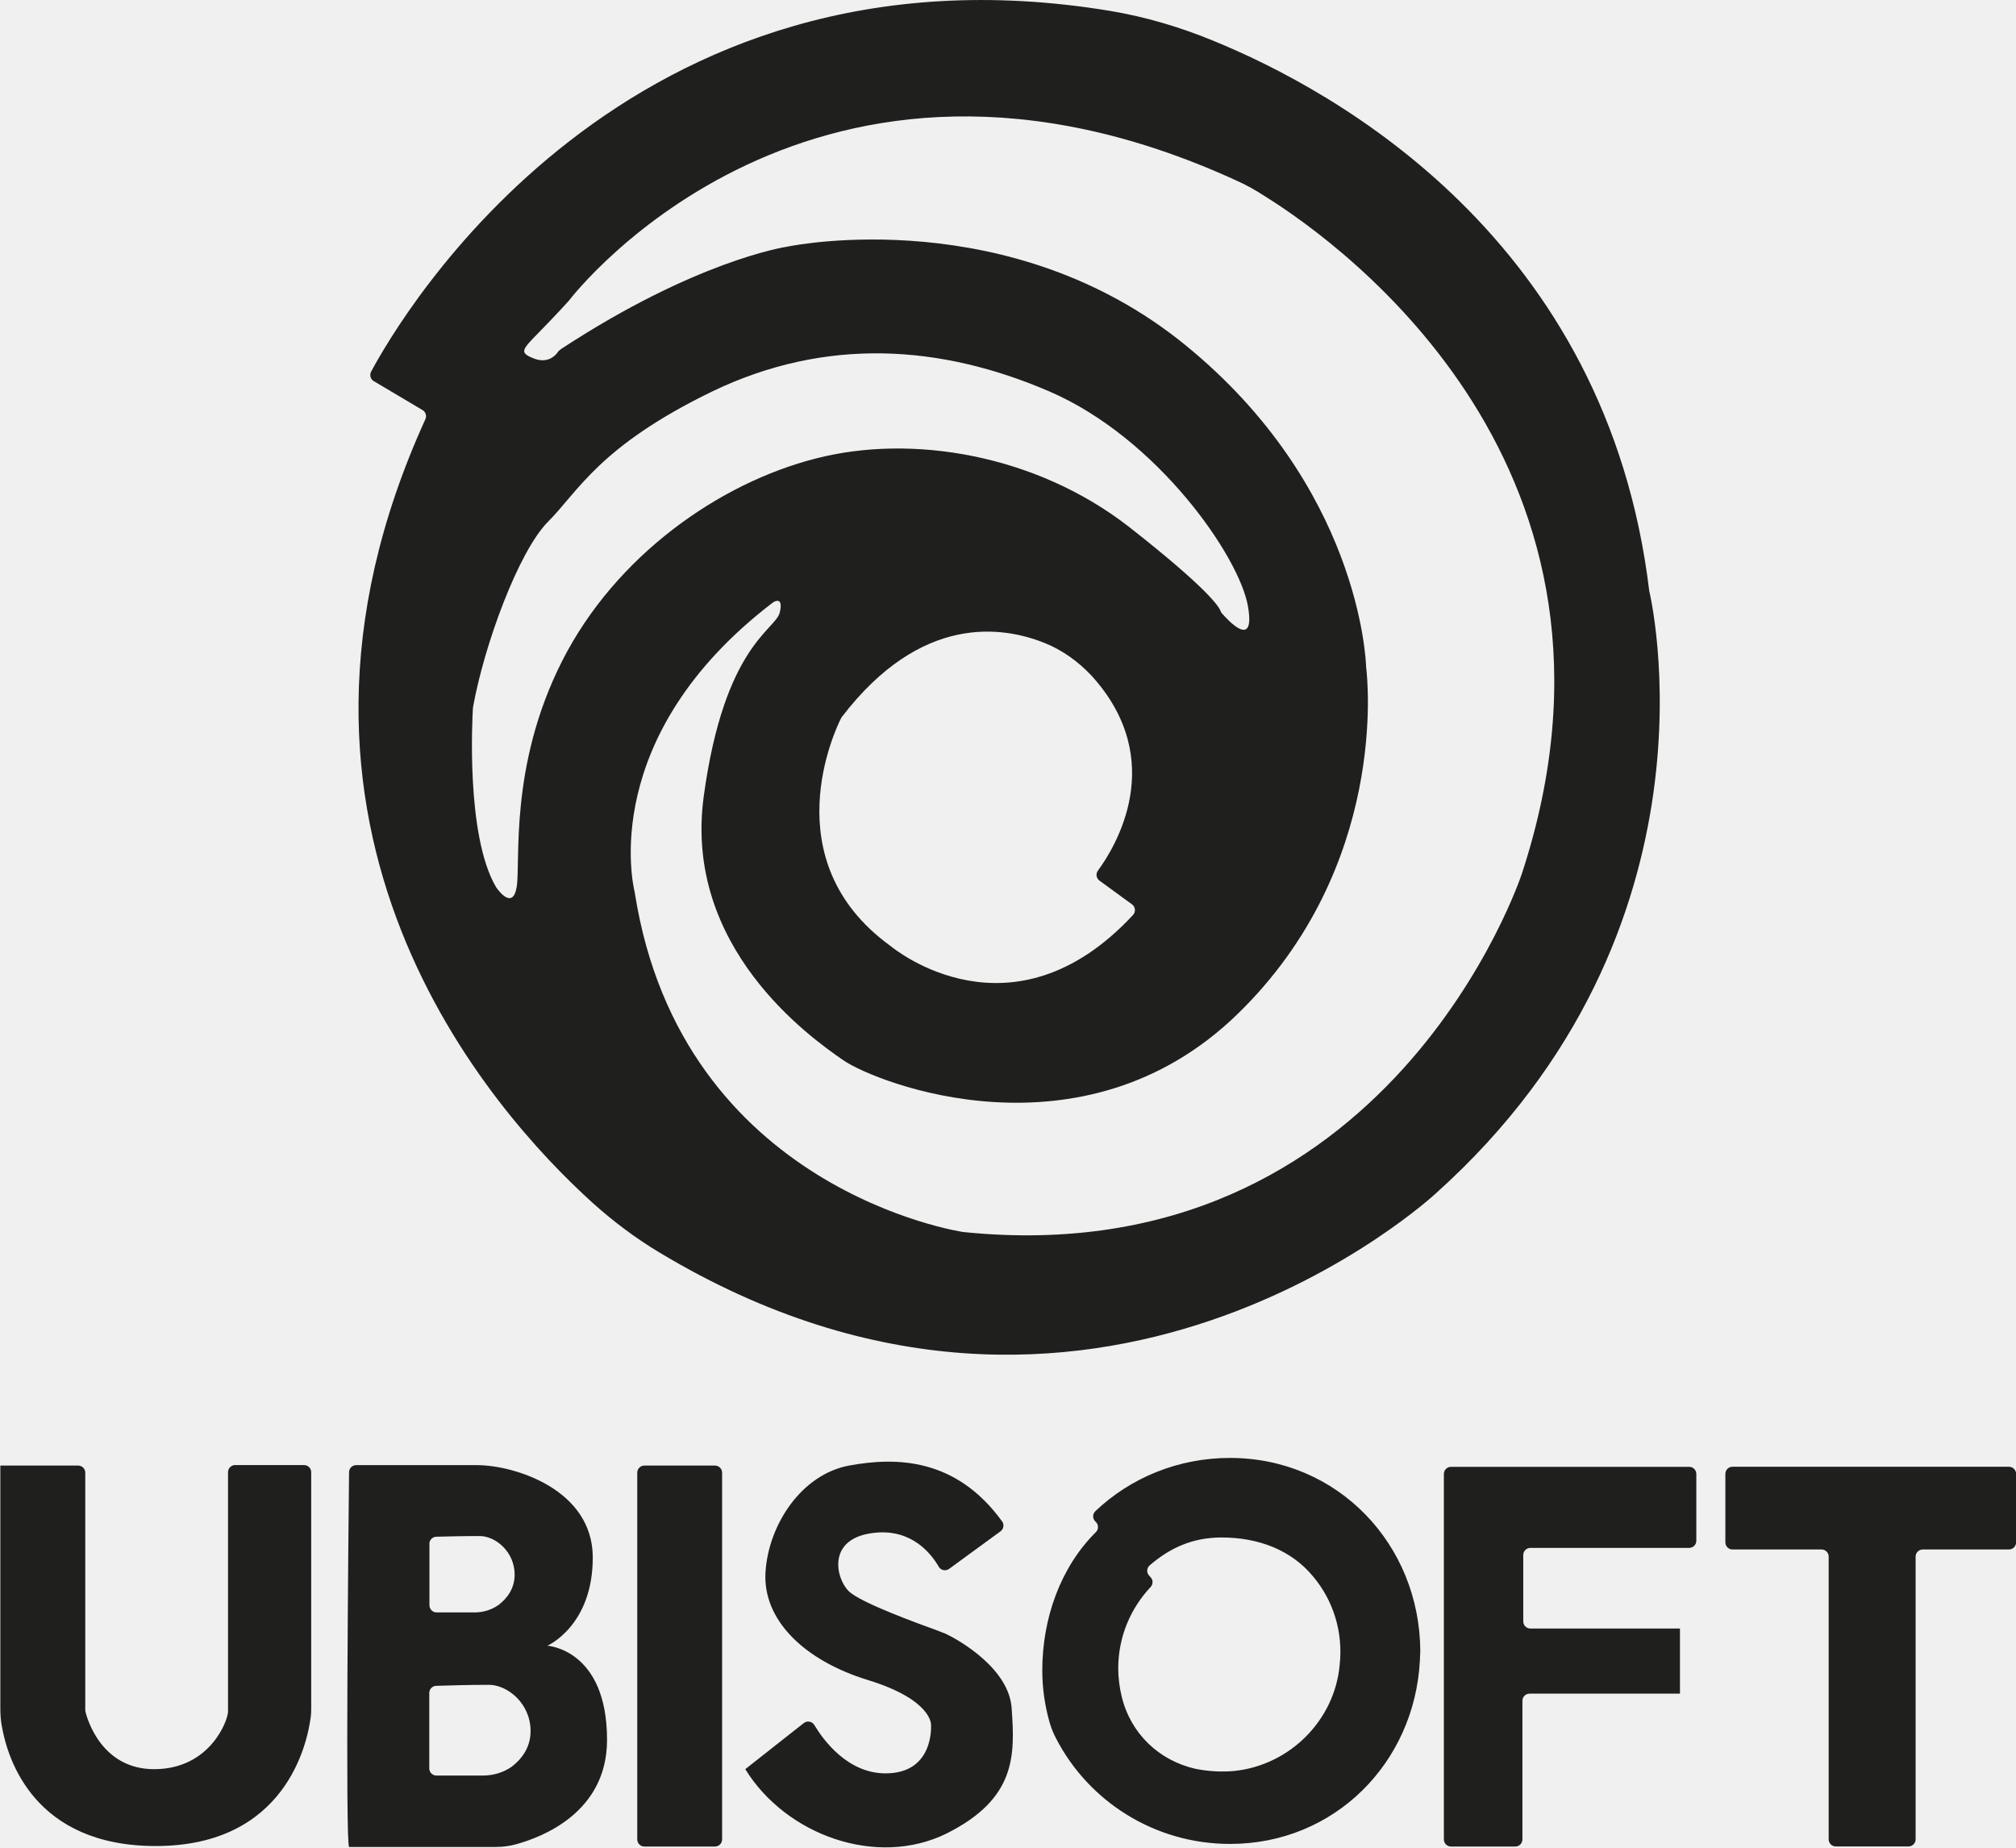
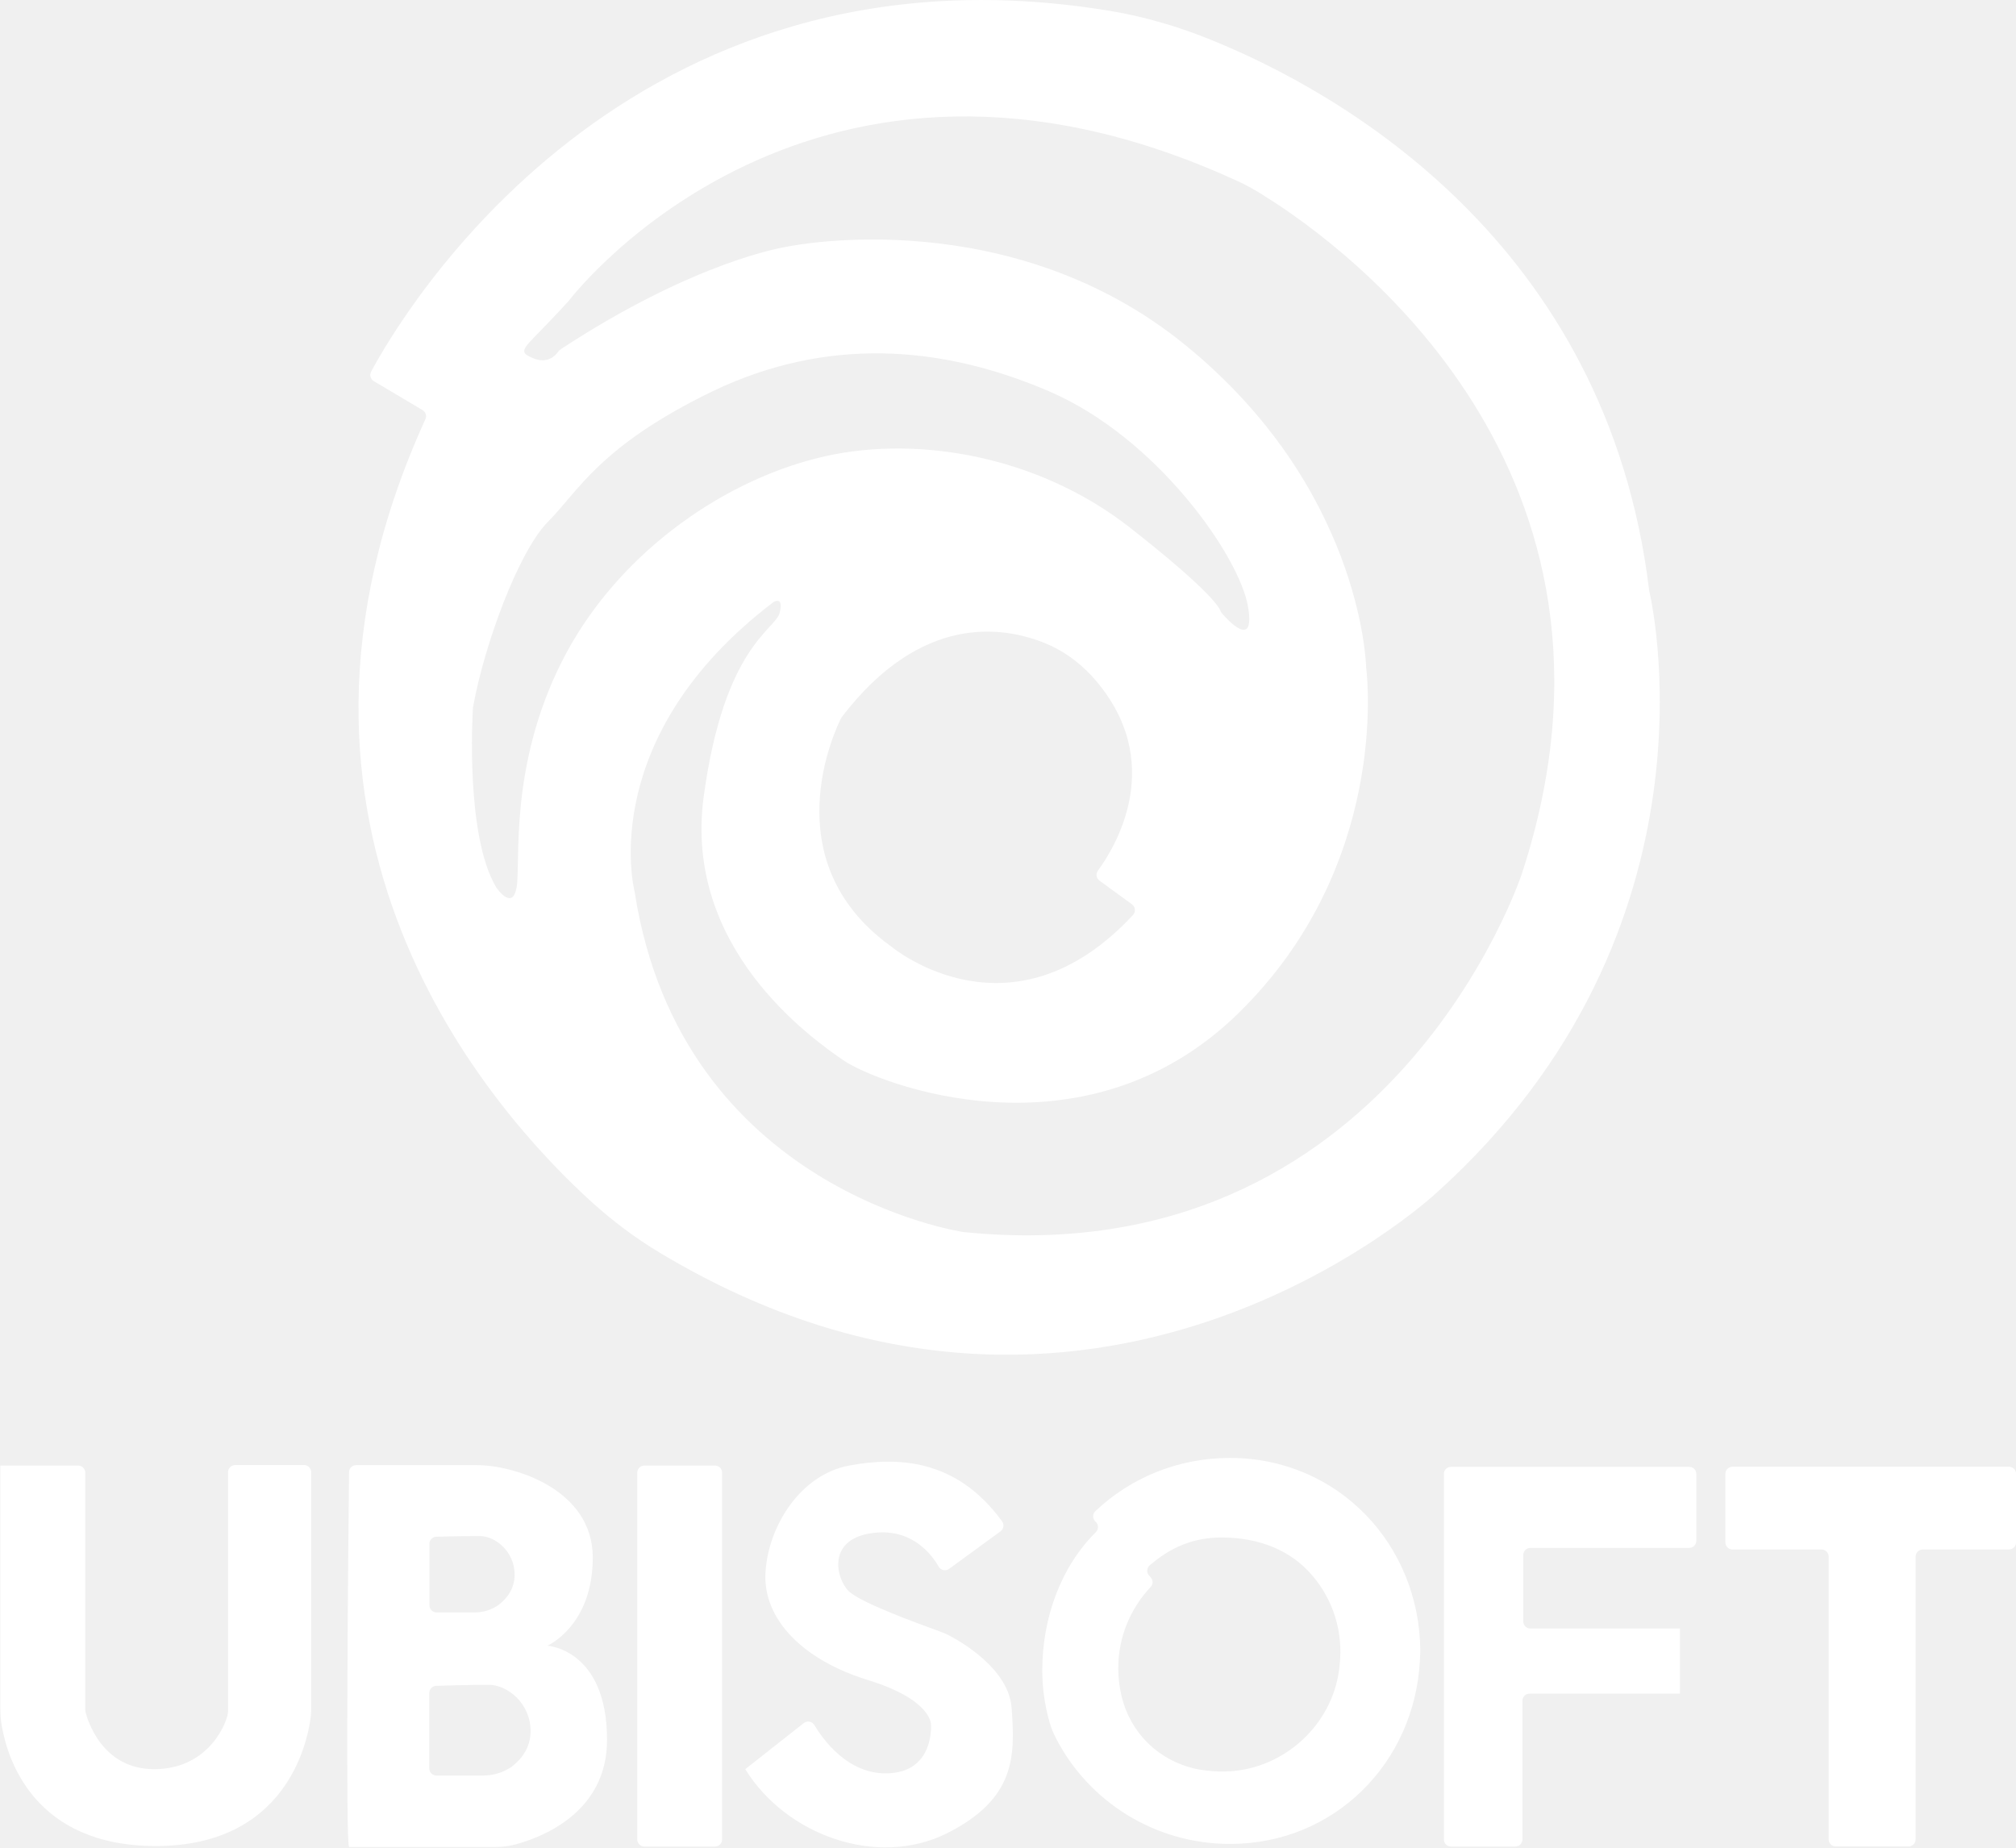
<svg xmlns="http://www.w3.org/2000/svg" version="1.1" id="Laag_1" x="0px" y="0px" viewBox="0 0 2402.1 2201.5" style="enable-background:new 0 0 2402.1 2201.5;" xml:space="preserve">
  <style type="text/css">
- 	.st0{fill:#1F201E;}
+ 	.st0{fill:#ffffff;}
</style>
  <path class="st0" d="M1965.1,704.3c-50.1-418-372.9-596.1-520.6-656.2c-39-16-79.6-28-121.1-35c-578.6-96-847.1,366-881.2,429.8  c-2.1,4-0.8,9,3.2,11.3l58.1,34.5c3.7,2.2,5.2,6.9,3.4,10.8c-222.7,488.3,79.3,825.5,199.4,934.1c24.5,22,51.1,42,79.6,59.1  c516.1,310.3,925-70.6,925-70.6C2063.2,1105.8,1965.1,704.3,1965.1,704.3L1965.1,704.3z M669.7,787.9  c-63.6,125.6-49.1,239.8-54.1,269.3c-4.7,27.7-22.2,3.4-24.3,0.3c-0.1-0.2-0.2-0.4-0.4-0.6c-36.1-61.6-28-203.6-27.4-213  c0-0.3,0.1-0.6,0.1-1c13.1-73.6,54.1-185.8,89.5-221.3c36-36,60.6-89.6,195.7-155.2c135.6-65.1,272.3-55.6,401.4,0  s226.7,197.2,236.8,256.3c9,52.4-24.2,16.2-31.2,8c-0.7-0.8-1.2-1.6-1.5-2.6c-1.6-4.6-14.1-25.8-108.9-100.1  c-111.1-86.6-259.3-111.1-373.4-81.6C856.9,575.7,733.3,662.3,669.7,787.9z M1350,1090.4c-143.5,154.4-283.2,41.6-288.7,37.1  c-0.1-0.1-0.2-0.2-0.4-0.3c-140.8-102.1-64.8-259.5-58.7-271.4c0.2-0.5,0.5-0.9,0.8-1.3c94.5-123.5,191.8-108.5,242.3-88  c21,8.5,39.5,22,55.1,38.5c92.6,101.6,27.7,205.5,7.8,232.5c-2.8,3.8-2,9.1,1.8,11.9l38.8,28.3  C1352.9,1080.7,1353.5,1086.6,1350,1090.4z M1813.5,1040.7c0,0-156.7,479.5-665.7,427.5c0,0-335.6-49-391.4-404.1  c0-0.2-0.1-0.5-0.1-0.7c-2.1-8.4-43.8-186.1,164.5-345.3c0.2-0.2,0.5-0.3,0.7-0.5c2.2-1.3,12-6.4,7.6,12.3c-5,21-66.1,39-90.6,219.2  s127.1,287.3,166.2,314.3c39,27,285.3,124.6,470-55.1c180.3-175.4,154.5-401.4,153.2-412.1c0-0.3-0.1-0.5-0.1-0.8  c-0.3-10.1-8.7-215.6-215.2-384c-208.2-169.8-464.8-119.4-473.3-117.7c-0.1,0-0.3,0.1-0.4,0.1c-5.3,0.8-110.1,17.3-269.6,121.6  c-1.5,1-3.5,2.5-4.5,4c-3,4.5-12.5,14.5-29.5,7.5c-17-7-13.5-10,8.5-32.5c20.3-20.8,32.1-33.9,33.8-35.8c0.1-0.2,0.3-0.3,0.4-0.5  c8.1-10.5,292-372.8,794.2-143.4c12.5,5.5,24,12,35.5,19.5C1601.7,292.9,1970.6,560.2,1813.5,1040.7L1813.5,1040.7z M0,1746.5h93.1  c4.7,0,8.5,3.8,8.5,8.5v282.8c0,0.7,0.1,1.4,0.2,2c2.1,8.7,19.2,68.5,81.8,68.5c67.1,0,88.1-58.6,88.1-68.6v-285.3  c0-4.7,3.8-8.5,8.5-8.5h82.1c4.7,0,8.5,3.8,8.5,8.5v279.3c0,4,0,8-0.5,12c-4,32-30,154.2-184.7,154.2  c-144.2,0-176.2-102.6-183.2-141.7c-1.5-7.5-2-15-2-23v-288.8L0,1746.5z M652.2,1961.2c0,0,54.1-23.5,54.1-105.1  S612.2,1746,568.6,1746H424.4c-4.7,0-8.5,3.7-8.5,8.4c-0.7,62.1-4.5,446.6,0.1,446.6h175.2c7.5,0,15.5-1,23-3  c31.5-8.5,109.1-38,109.1-124.6C723.3,1965.2,652.2,1961.2,652.2,1961.2L652.2,1961.2z M511.6,1839.8c0-4.6,3.7-8.4,8.3-8.5  c11.1-0.3,31.7-0.8,51.8-0.8c18.5,0,41.5,18.5,41.5,46c0,17.5-10,29-19,36c-8.5,6-18.5,9-28.5,9h-45.5c-4.7,0-8.5-3.8-8.5-8.5  V1839.8z M575.6,2115.9h-55.6c-4.7,0-8.5-3.8-8.5-8.5v-89.9c0-4.6,3.6-8.3,8.2-8.5c12.7-0.4,38.3-1.2,62.9-1.2  c22,0,49.6,22,49.6,55.1c0,20.5-11.5,34-22.5,42.5C599.6,2112.4,587.6,2115.9,575.6,2115.9L575.6,2115.9z M767.8,1746.5h84.1  c4.7,0,8.5,3.8,8.5,8.5v437c0,4.7-3.8,8.5-8.5,8.5h-84.1c-4.7,0-8.5-3.8-8.5-8.5v-437C759.3,1750.3,763.1,1746.5,767.8,1746.5z   M888,2108.3l69.7-54.9c4-3.2,9.9-2.1,12.6,2.3c10.7,17.8,39.5,57.6,84.9,57.6c58.6,0,54.1-58.1,54.1-58.1s1.5-29.5-75.1-53.1  c-76.6-23.5-125.6-72.1-122.1-128.6c3.5-56.1,42.5-116.6,100.1-127.1c55.9-10.2,126.9-9.1,181.8,66.6c2.8,3.8,1.9,9.1-1.9,11.9  l-61.2,44.7c-4.1,3-9.9,1.8-12.4-2.6c-8.7-15.1-31.5-44.7-75.3-40.5c-58.6,5.5-47.6,54.1-32,69.6c14,14,86.6,40,103.1,46  c2.4,1,9.9,3.8,12.7,4.9c0.2,0.1,0.4,0.2,0.6,0.3c16.9,8.2,74.8,41.7,77.8,88.5c4,56.1,5.5,107.6-77.6,149.2  C1044.6,2226,936.5,2186.9,888,2108.3L888,2108.3z M2001.7,2018.3h-179.2c-4.7,0-8.5,3.8-8.5,8.5v165.2c0,4.7-3.8,8.5-8.5,8.5h-76.6  c-4.7,0-8.5-3.8-8.5-8.5v-435.5c0-4.7,3.8-8.5,8.5-8.5h283.8c4.7,0,8.5,3.8,8.5,8.5v79.6c0,4.7-3.8,8.5-8.5,8.5h-189.2  c-4.7,0-8.5,3.8-8.5,8.5v79.1c0,4.7,3.8,8.5,8.5,8.5h178.2 M2178.9,2191.9v-336.9c0-4.7-3.8-8.5-8.5-8.5h-106.1  c-4.7,0-8.5-3.8-8.5-8.5v-81.6c0-4.7,3.8-8.5,8.5-8.5h329.4c4.7,0,8.5,3.8,8.5,8.5v81.6c0,4.7-3.8,8.5-8.5,8.5H2291  c-4.7,0-8.5,3.8-8.5,8.5v336.9c0,4.7-3.8,8.5-8.5,8.5h-86.6l0,0C2182.7,2200.4,2178.9,2196.6,2178.9,2191.9z M1465.6,1737.4  c-62.4,0-118.9,24-160.4,63.4c-3.5,3.3-3.6,8.8-0.2,12.2l0.8,0.8c3.3,3.3,3.3,8.8-0.1,12.1c-41.5,41.1-63.8,101.8-63.8,164.8  c0,21,3,41.5,8.5,61.1c2,7,4.5,13.5,8,20c38.5,74.6,117.1,125.6,207.2,125.6c124.6,0,219.7-96.6,226.2-218.2c0-4,0.5-7.5,0.5-11.5  C1691.8,1840.6,1594.2,1737.4,1465.6,1737.4z M1471.1,2110.4c-16,1.5-31.5,0.5-46.6-2.5c-44-10-77.6-42.5-88.1-86.6  c-2.5-10.5-4-22-4-33c0-37.7,14.7-71.6,38.6-97.1c3-3.2,3.1-8.2,0.1-11.5l-2-2.2c-3.2-3.5-2.8-9,0.8-12.1  c23.9-20.6,50.8-33.2,85.7-33.2c44,0,83.1,15,109.1,46.6c23.5,28,36,65.6,31.5,105.6C1590.2,2049.8,1537.2,2103.3,1471.1,2110.4  L1471.1,2110.4z M2001.7,2013.2v-66.6" />
</svg>
